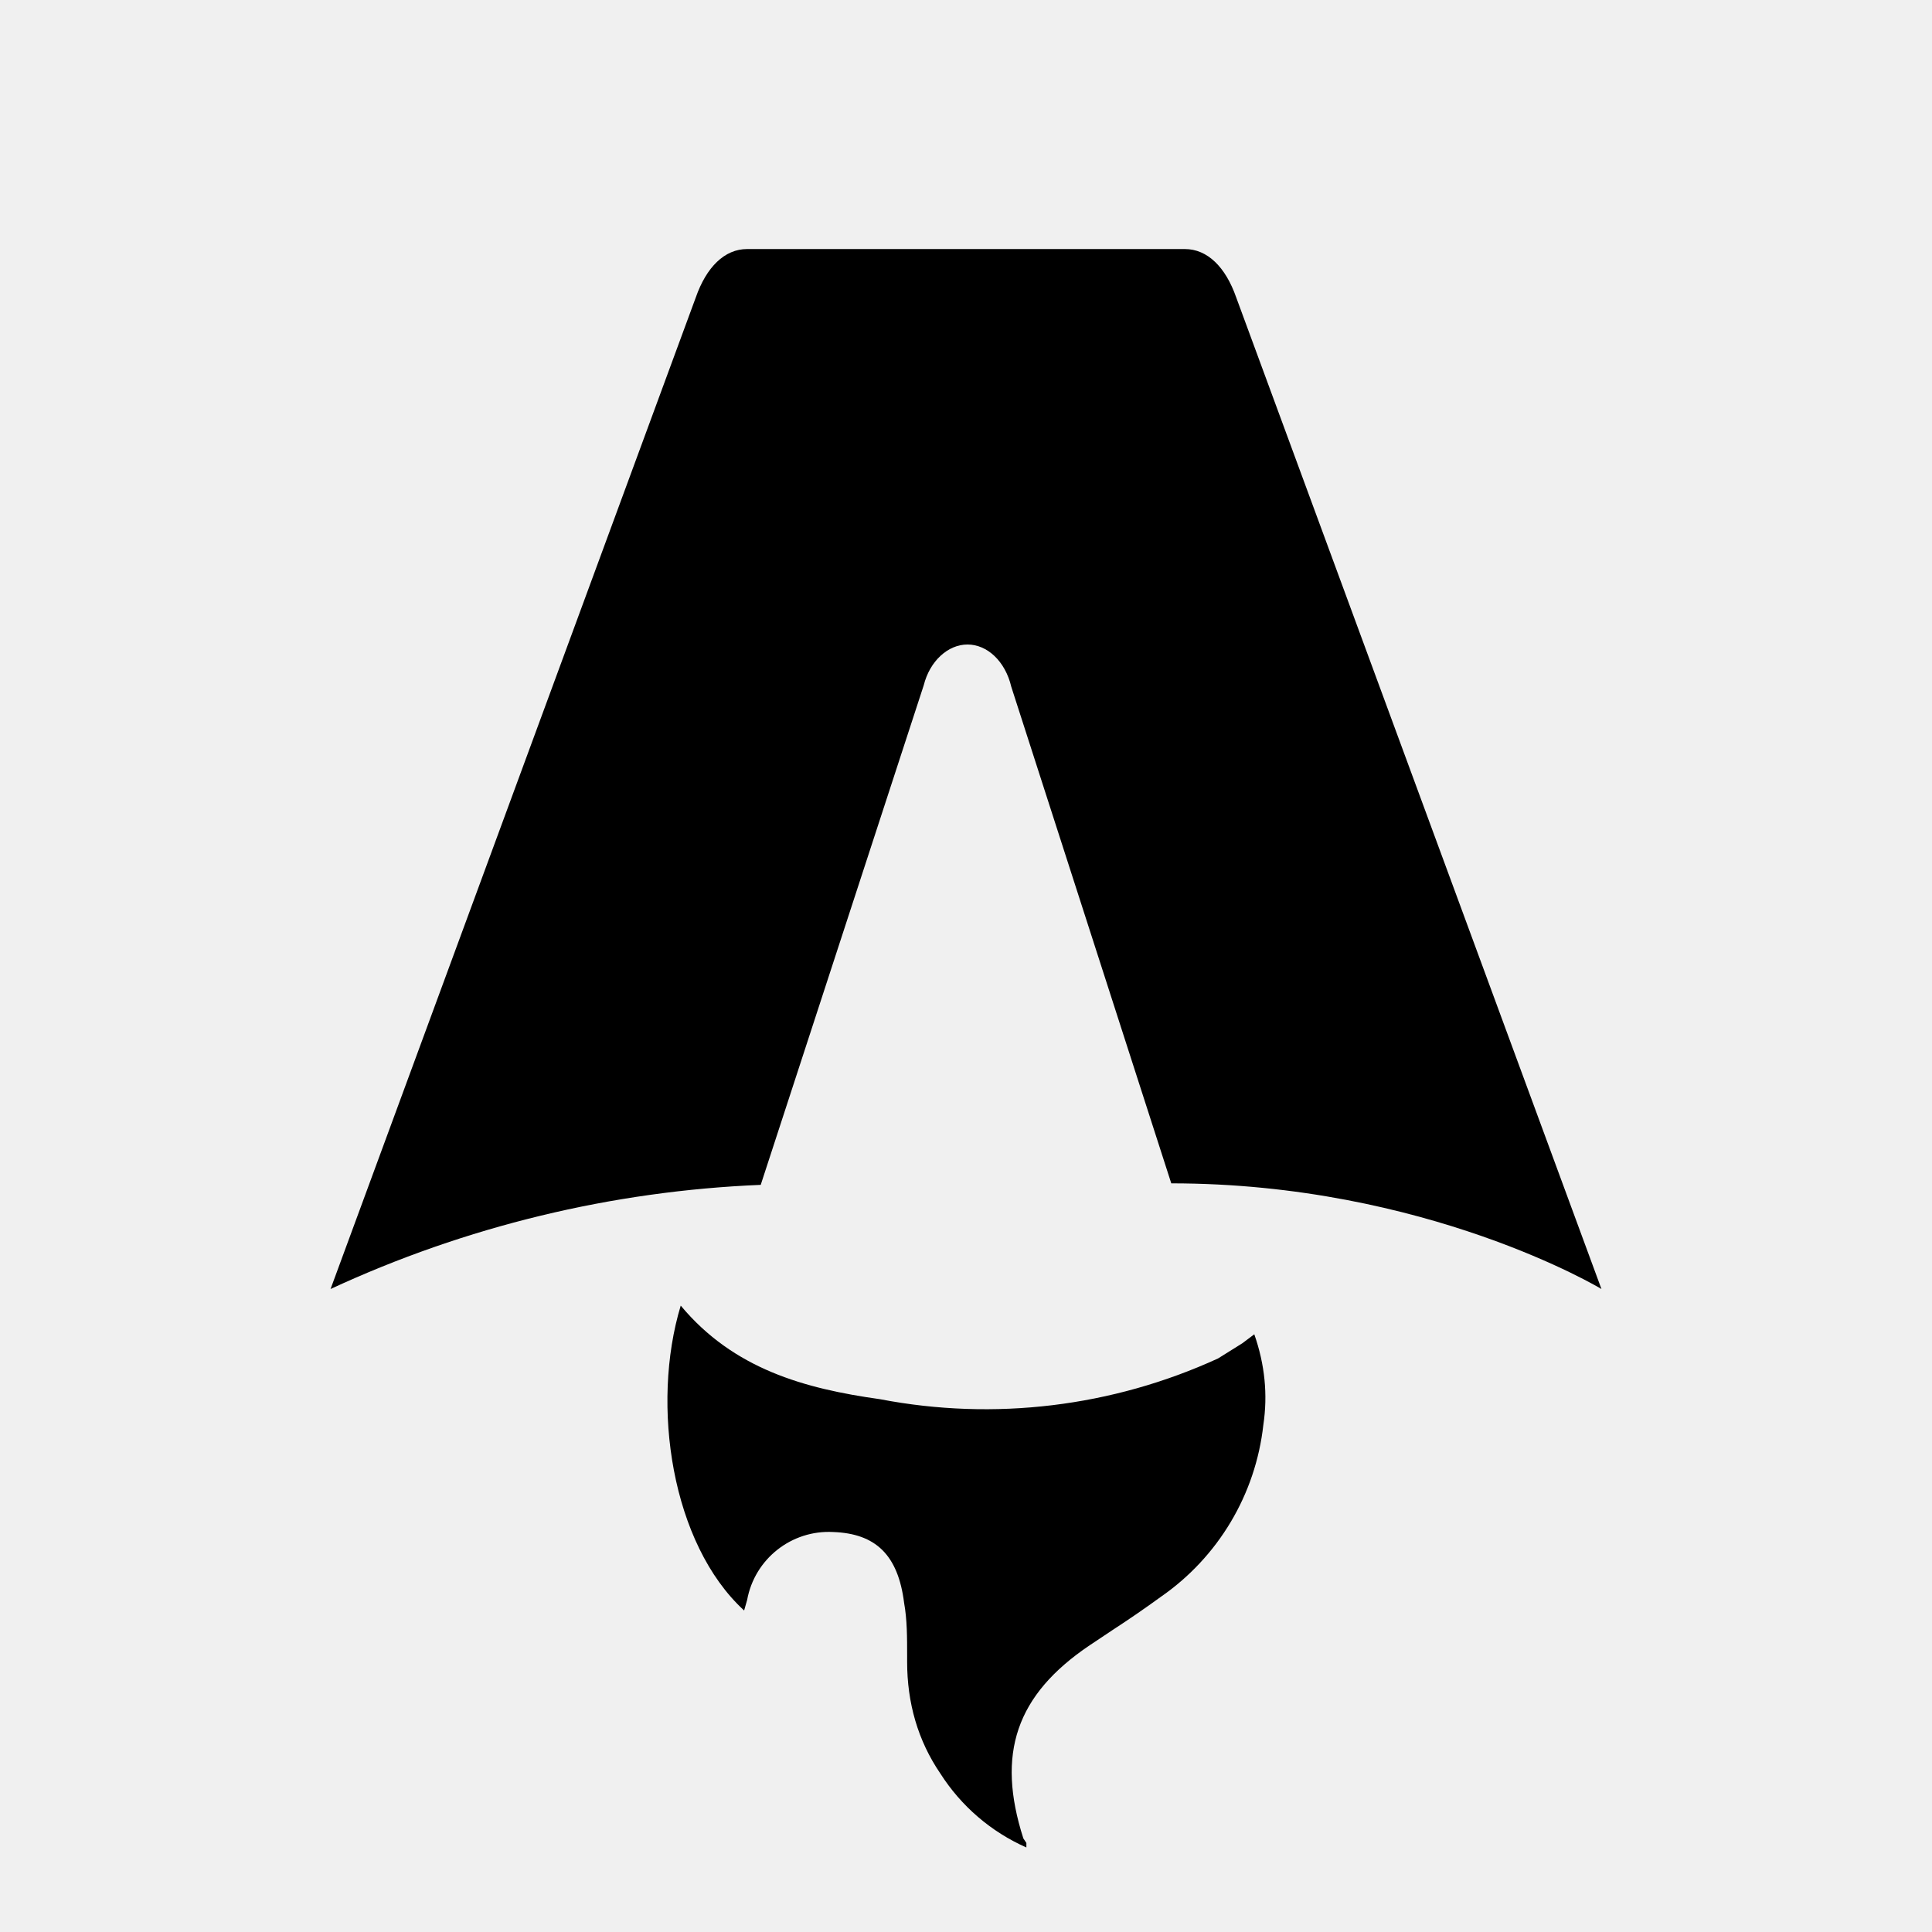
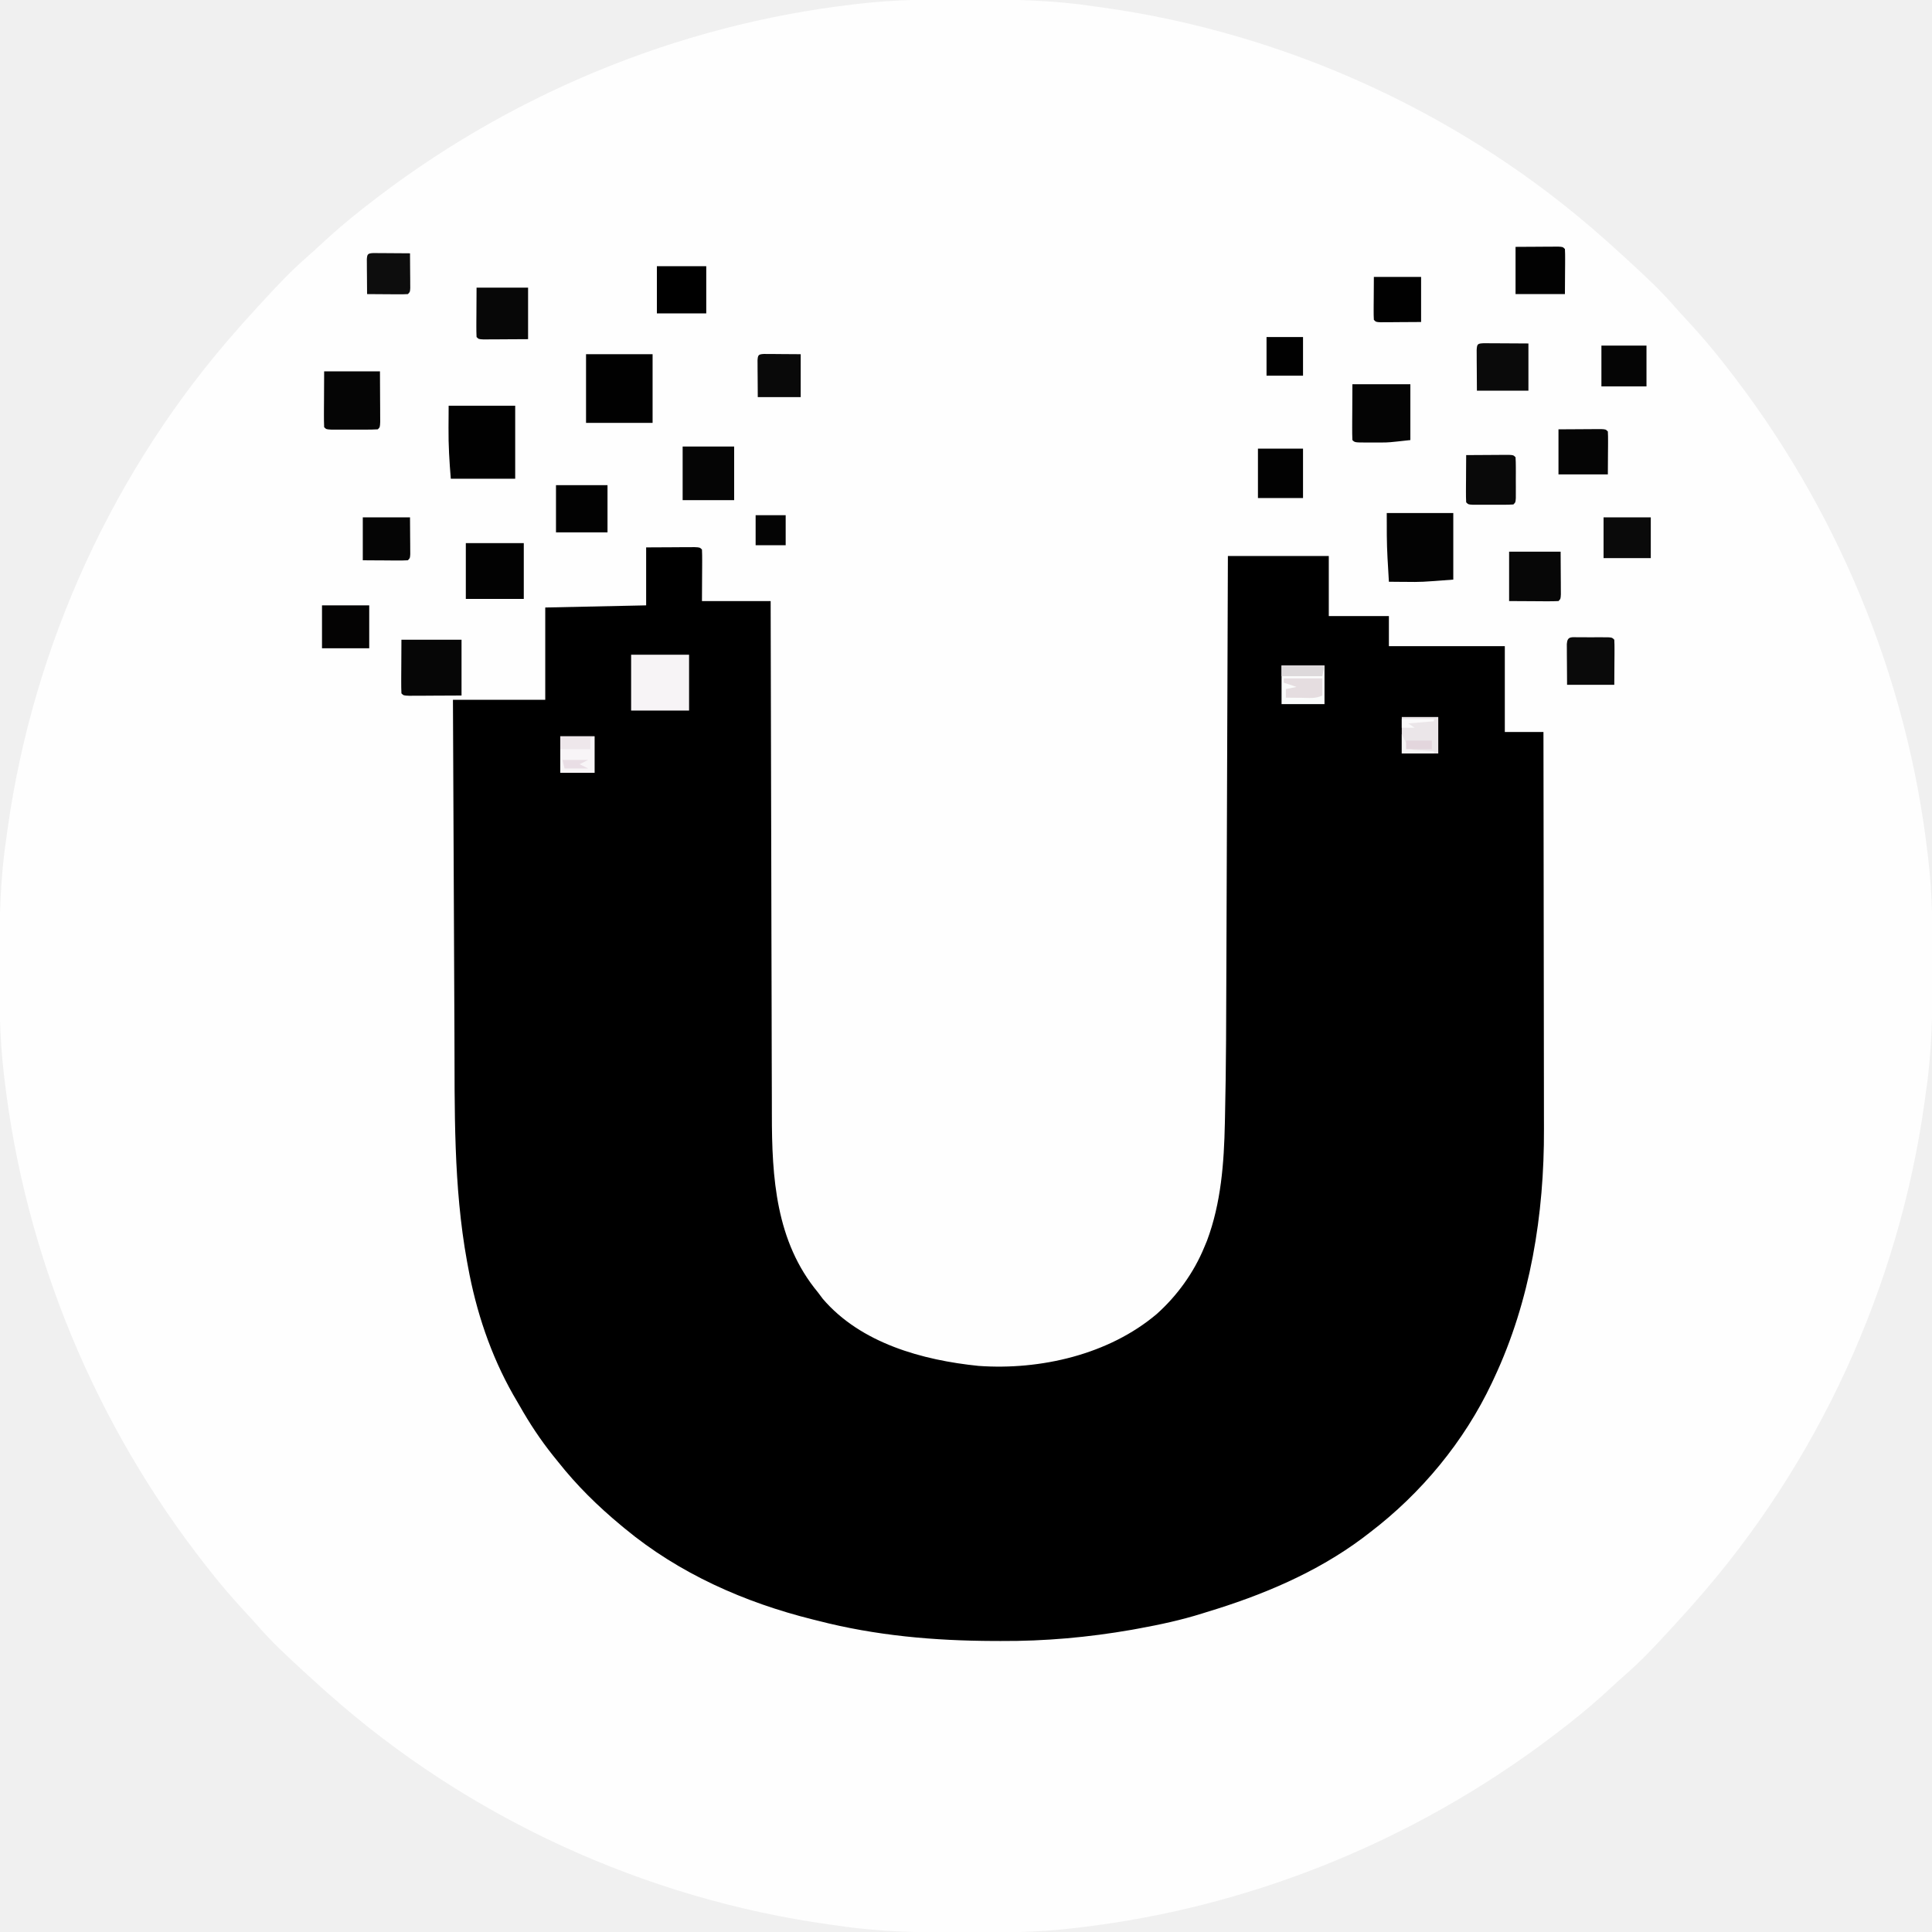
- <svg xmlns="http://www.w3.org/2000/svg" fill="none" viewBox="0 0 128 128">
-   <path d="M50.4 78.5a75.1 75.1 0 0 0-28.5 6.9l24.2-65.7c.7-2 1.9-3.2 3.4-3.2h29c1.5 0 2.7 1.2 3.4 3.2l24.2 65.7s-11.6-7-28.5-7L67 45.5c-.4-1.7-1.6-2.8-2.9-2.8-1.3 0-2.5 1.1-2.9 2.7L50.4 78.5Zm-1.1 28.2Zm-4.2-20.2c-2 6.6-.6 15.8 4.2 20.2a17.5 17.5 0 0 1 .2-.7 5.5 5.5 0 0 1 5.7-4.5c2.8.1 4.3 1.5 4.7 4.7.2 1.1.2 2.3.2 3.5v.4c0 2.7.7 5.2 2.2 7.4a13 13 0 0 0 5.7 4.9v-.3l-.2-.3c-1.8-5.6-.5-9.5 4.4-12.8l1.5-1a73 73 0 0 0 3.2-2.2 16 16 0 0 0 6.8-11.4c.3-2 .1-4-.6-6l-.8.6-1.6 1a37 37 0 0 1-22.4 2.7c-5-.7-9.7-2-13.2-6.2Z" />
-   <style>
-         path { fill: #000; }
-         @media (prefers-color-scheme: dark) {
-             path { fill: #FFF; }
-         }
-     </style>
+ <svg xmlns="http://www.w3.org/2000/svg" version="1.1" width="900" height="900">
+   <path d="M0 0 C1.341 0.002 2.681 0.004 4.022 0.006 C23.03 0.042 41.678 0.456 60.5 3.312 C62.243 3.554 62.243 3.554 64.021 3.8 C150.122 15.789 232.518 53.57 297.5 111.312 C298.329 112.042 299.158 112.772 300.012 113.523 C302.53 115.763 305.019 118.031 307.5 120.312 C308.106 120.868 308.713 121.424 309.337 121.997 C316.632 128.701 323.856 135.373 330.363 142.859 C332.39 145.187 334.472 147.455 336.574 149.714 C342.143 155.712 347.444 161.876 352.5 168.312 C353.063 169.025 353.626 169.737 354.207 170.471 C405.856 236.074 438.92 315.344 448.5 398.312 C448.591 399.085 448.682 399.858 448.776 400.654 C450.649 417.032 450.859 433.341 450.812 449.812 C450.811 451.153 450.809 452.494 450.807 453.835 C450.771 472.843 450.356 491.491 447.5 510.312 C447.339 511.475 447.178 512.637 447.012 513.834 C435.023 599.934 397.243 682.33 339.5 747.312 C338.77 748.141 338.041 748.97 337.289 749.824 C335.049 752.343 332.781 754.831 330.5 757.312 C329.944 757.919 329.388 758.525 328.815 759.15 C322.112 766.445 315.439 773.669 307.953 780.176 C305.626 782.203 303.358 784.284 301.099 786.386 C295.101 791.955 288.937 797.257 282.5 802.312 C281.788 802.876 281.075 803.439 280.341 804.019 C214.739 855.668 135.468 888.732 52.5 898.312 C51.727 898.404 50.955 898.495 50.159 898.589 C33.781 900.462 17.471 900.672 1 900.625 C-0.341 900.623 -1.681 900.621 -3.022 900.619 C-22.03 900.583 -40.678 900.169 -59.5 897.312 C-60.662 897.152 -61.824 896.991 -63.021 896.825 C-149.122 884.836 -231.518 847.055 -296.5 789.312 C-297.329 788.583 -298.158 787.853 -299.012 787.102 C-301.53 784.862 -304.019 782.594 -306.5 780.312 C-307.106 779.757 -307.713 779.201 -308.337 778.628 C-315.632 771.924 -322.856 765.252 -329.363 757.766 C-331.39 755.438 -333.472 753.17 -335.574 750.911 C-341.143 744.913 -346.444 738.749 -351.5 732.312 C-352.063 731.6 -352.626 730.888 -353.207 730.154 C-404.856 664.551 -437.92 585.281 -447.5 502.312 C-447.591 501.54 -447.682 500.767 -447.776 499.971 C-449.649 483.593 -449.859 467.284 -449.812 450.812 C-449.811 449.472 -449.809 448.131 -449.807 446.79 C-449.771 427.782 -449.356 409.134 -446.5 390.312 C-446.339 389.15 -446.178 387.988 -446.012 386.791 C-434.023 300.691 -396.243 218.295 -338.5 153.312 C-337.77 152.484 -337.041 151.655 -336.289 150.801 C-334.049 148.282 -331.781 145.794 -329.5 143.312 C-328.944 142.706 -328.388 142.1 -327.815 141.475 C-321.112 134.18 -314.439 126.956 -306.953 120.449 C-304.626 118.422 -302.358 116.341 -300.099 114.239 C-294.101 108.67 -287.937 103.368 -281.5 98.312 C-280.788 97.749 -280.075 97.186 -279.341 96.606 C-213.739 44.957 -134.468 11.893 -51.5 2.312 C-50.727 2.221 -49.955 2.13 -49.159 2.036 C-32.781 0.163 -16.471 -0.047 0 0 Z " fill="#FEFEFE" transform="translate(449.5,-0.3125)" />
+   <path d="M0 0 C6.157 -0.031 6.157 -0.031 12.438 -0.062 C14.382 -0.076 14.382 -0.076 16.365 -0.09 C17.378 -0.093 18.39 -0.095 19.434 -0.098 C20.476 -0.103 21.518 -0.108 22.592 -0.114 C25 0 25 0 26 1 C26.087 2.781 26.107 4.565 26.098 6.348 C26.095 7.32 26.093 8.292 26.09 9.293 C26.081 10.537 26.072 11.781 26.062 13.062 C26.042 17.002 26.021 20.941 26 25 C36.56 25 47.12 25 58 25 C58.006 28.231 58.012 31.463 58.018 34.792 C58.073 64.514 58.143 94.235 58.229 123.957 C58.24 127.863 58.251 131.769 58.262 135.675 C58.266 136.841 58.266 136.841 58.269 138.031 C58.304 150.574 58.329 163.116 58.35 175.659 C58.372 188.555 58.405 201.452 58.449 214.349 C58.475 222.289 58.493 230.229 58.499 238.169 C58.505 244.286 58.527 250.404 58.554 256.521 C58.563 259.01 58.567 261.498 58.565 263.986 C58.551 293.55 60.389 323.356 80 347 C80.743 347.99 81.485 348.98 82.25 350 C99.971 370.76 128.814 378.648 154.869 381.291 C183.635 383.344 215.482 376.034 237.805 357.157 C247.321 348.669 255.161 337.8 260 326 C260.418 324.998 260.835 323.997 261.266 322.965 C267.833 305.419 269.209 286.713 269.59 268.14 C269.608 267.322 269.627 266.505 269.647 265.662 C270.202 241.505 270.226 217.341 270.303 193.179 C270.323 187.182 270.347 181.185 270.371 175.188 C270.418 163.347 270.462 151.506 270.503 139.664 C270.542 128.193 270.584 116.722 270.628 105.251 C270.632 104.182 270.632 104.182 270.636 103.092 C270.65 99.515 270.663 95.939 270.677 92.362 C270.79 62.908 270.896 33.454 271 4 C286.51 4 302.02 4 318 4 C318 13.24 318 22.48 318 32 C327.24 32 336.48 32 346 32 C346 36.62 346 41.24 346 46 C363.82 46 381.64 46 400 46 C400 59.2 400 72.4 400 86 C405.94 86 411.88 86 418 86 C418.046 112.122 418.082 138.245 418.104 164.367 C418.114 176.498 418.128 188.629 418.151 200.76 C418.171 211.342 418.184 221.923 418.188 232.505 C418.191 238.1 418.197 243.695 418.211 249.291 C418.225 254.573 418.229 259.856 418.226 265.138 C418.227 267.062 418.231 268.985 418.238 270.909 C418.391 310.602 411.953 350.894 395 387 C394.665 387.718 394.329 388.435 393.984 389.174 C381.062 416.535 361.089 440.653 337 459 C335.956 459.799 334.912 460.598 333.836 461.422 C312.185 477.63 286.772 488.227 261 496 C260.322 496.213 259.645 496.426 258.946 496.646 C249.244 499.688 239.439 501.805 229.438 503.625 C227.854 503.916 227.854 503.916 226.239 504.213 C205.927 507.752 185.802 509.559 165.188 509.438 C164.093 509.435 162.998 509.432 161.87 509.429 C134.113 509.326 106.943 506.953 80 500 C79.227 499.808 78.453 499.617 77.657 499.419 C45.82 491.489 15.367 478.022 -10 457 C-10.882 456.27 -10.882 456.27 -11.782 455.526 C-22.646 446.482 -32.208 437.114 -41 426 C-41.817 424.988 -42.635 423.976 -43.477 422.934 C-49.317 415.617 -54.328 408.001 -58.943 399.859 C-59.94 398.105 -60.963 396.367 -61.988 394.629 C-72.465 376.133 -79.211 355.858 -83 335 C-83.15 334.19 -83.3 333.38 -83.455 332.546 C-89.816 297.532 -89.166 261.828 -89.303 226.382 C-89.325 220.902 -89.353 215.422 -89.379 209.942 C-89.429 199.609 -89.474 189.275 -89.517 178.942 C-89.567 167.159 -89.622 155.376 -89.677 143.594 C-89.79 119.396 -89.897 95.198 -90 71 C-75.81 71 -61.62 71 -47 71 C-47 56.81 -47 42.62 -47 28 C-31.49 27.67 -15.98 27.34 0 27 C0 18.09 0 9.18 0 0 Z " fill="#000000" transform="translate(301,255)" />
+   <path d="M0 0 C10.23 0 20.46 0 31 0 C31 11.22 31 22.44 31 34 C21.1 34 11.2 34 1 34 C0.332 25.981 -0.133 18.255 -0.062 10.25 C-0.042 6.867 -0.021 3.485 0 0 Z " fill="#010101" transform="translate(209,189)" />
+   <path d="M0 0 C10.23 0 20.46 0 31 0 C31 10.56 31 21.12 31 32 C20.77 32 10.54 32 0 32 C0 21.44 0 10.88 0 0 Z " fill="#010101" transform="translate(273,165)" />
+   <path d="M0 0 C10.23 0 20.46 0 31 0 C31 10.23 31 20.46 31 31 C16.046 32.15 16.046 32.15 8.688 32.062 C7.559 32.056 7.559 32.056 6.408 32.049 C4.605 32.037 2.803 32.019 1 32 C0.829 29.104 0.663 26.209 0.5 23.312 C0.452 22.515 0.405 21.718 0.355 20.896 C-0.032 13.897 0 7.045 0 0 Z " fill="#030303" transform="translate(646,239)" />
+   <path d="M0 0 C9.24 0 18.48 0 28 0 C28 8.58 28 17.16 28 26 C23.521 26.027 19.042 26.047 14.562 26.062 C13.283 26.071 12.004 26.079 10.686 26.088 C8.863 26.093 8.863 26.093 7.004 26.098 C5.878 26.103 4.752 26.108 3.592 26.114 C1 26 1 26 0 25 C-0.087 23.146 -0.107 21.289 -0.098 19.434 C-0.095 18.421 -0.093 17.408 -0.09 16.365 C-0.081 15.069 -0.072 13.773 -0.062 12.438 C-0.042 8.333 -0.021 4.229 0 0 Z " fill="#060606" transform="translate(187,298)" />
+   <path d="M0 0 C8.91 0 17.82 0 27 0 C27 8.58 27 17.16 27 26 C16.857 27.127 16.857 27.127 13.438 27.133 C12.337 27.135 12.337 27.135 11.215 27.137 C10.484 27.133 9.753 27.129 9 27.125 C8.238 27.129 7.476 27.133 6.691 27.137 C1.127 27.127 1.127 27.127 0 26 C-0.087 24.073 -0.107 22.143 -0.098 20.215 C-0.095 19.162 -0.093 18.108 -0.09 17.023 C-0.081 15.675 -0.072 14.327 -0.062 12.938 C-0.042 8.668 -0.021 4.399 0 0 Z " fill="#040404" transform="translate(630,179)" />
+   <path d="M0 0 C8.91 0 17.82 0 27 0 C27 8.58 27 17.16 27 26 C18.09 26 9.18 26 0 26 C0 17.42 0 8.84 0 0 Z " fill="#F7F4F6" transform="translate(294,305)" />
+   <path d="M0 0 C8.91 0 17.82 0 27 0 C27 8.58 27 17.16 27 26 C18.09 26 9.18 26 0 26 C0 17.42 0 8.84 0 0 Z " fill="#020202" transform="translate(217,253)" />
+   <path d="M0 0 C8.58 0 17.16 0 26 0 C26.021 4.269 26.041 8.539 26.062 12.938 C26.072 14.286 26.081 15.634 26.09 17.023 C26.093 18.076 26.095 19.13 26.098 20.215 C26.106 21.841 26.106 21.841 26.114 23.5 C26 26 26 26 25 27 C23.231 27.099 21.459 27.131 19.688 27.133 C18.612 27.134 17.537 27.135 16.43 27.137 C15.298 27.133 14.166 27.129 13 27.125 C11.868 27.129 10.736 27.133 9.57 27.137 C8.495 27.135 7.42 27.134 6.312 27.133 C5.319 27.132 4.325 27.131 3.301 27.129 C1 27 1 27 0 26 C-0.087 24.073 -0.107 22.143 -0.098 20.215 C-0.095 19.162 -0.093 18.108 -0.09 17.023 C-0.081 15.675 -0.072 14.327 -0.062 12.938 C-0.042 8.668 -0.021 4.399 0 0 Z " fill="#050505" transform="translate(151,173)" />
+   <path d="M0 0 C7.92 0 15.84 0 24 0 C24 8.25 24 16.5 24 25 C16.08 25 8.16 25 0 25 C0 16.75 0 8.5 0 0 Z " fill="#050505" transform="translate(318,208)" />
+   <path d="M0 0 C7.92 0 15.84 0 24 0 C24 7.92 24 15.84 24 24 C20.226 24.021 16.451 24.041 12.562 24.062 C11.371 24.072 10.179 24.081 8.951 24.09 C7.554 24.094 7.554 24.094 6.129 24.098 C5.171 24.103 4.212 24.108 3.225 24.114 C1 24 1 24 0 23 C-0.087 21.292 -0.107 19.581 -0.098 17.871 C-0.095 16.94 -0.093 16.008 -0.09 15.049 C-0.081 13.857 -0.072 12.665 -0.062 11.438 C-0.042 7.663 -0.021 3.889 0 0 Z " fill="#070707" transform="translate(222,134)" />
+   <path d="M0 0 C7.92 0 15.84 0 24 0 C24.021 3.609 24.041 7.219 24.062 10.938 C24.072 12.077 24.081 13.216 24.09 14.39 C24.093 15.281 24.095 16.172 24.098 17.09 C24.106 18.465 24.106 18.465 24.114 19.867 C24 22 24 22 23 23 C21.292 23.087 19.581 23.107 17.871 23.098 C16.94 23.095 16.008 23.093 15.049 23.09 C13.261 23.076 13.261 23.076 11.438 23.062 C7.663 23.042 3.889 23.021 0 23 C0 15.41 0 7.82 0 0 Z " fill="#070707" transform="translate(703,257)" />
+   <path d="M0 0 C7.92 0 15.84 0 24 0 C24 7.26 24 14.52 24 22 C16.08 22 8.16 22 0 22 C0 14.74 0 7.48 0 0 Z " fill="#020202" transform="translate(259,226)" />
+   <path d="M0 0 C0.958 0.005 1.917 0.01 2.904 0.016 C4.456 0.021 4.456 0.021 6.039 0.026 C7.127 0.034 8.216 0.042 9.338 0.051 C10.976 0.058 10.976 0.058 12.648 0.065 C15.357 0.077 18.066 0.094 20.775 0.114 C20.775 7.374 20.775 14.634 20.775 22.114 C12.855 22.114 4.935 22.114 -3.225 22.114 C-3.245 18.669 -3.266 15.225 -3.287 11.676 C-3.296 10.589 -3.306 9.502 -3.315 8.381 C-3.317 7.531 -3.32 6.681 -3.323 5.805 C-3.328 4.93 -3.333 4.056 -3.338 3.155 C-3.178 0.27 -2.887 0.147 0 0 Z " fill="#0A0A0A" transform="translate(691.2249,159.8865)" />
+   <path d="M0 0 C3.646 -0.029 7.292 -0.047 10.938 -0.062 C12.499 -0.075 12.499 -0.075 14.092 -0.088 C15.576 -0.093 15.576 -0.093 17.09 -0.098 C18.465 -0.106 18.465 -0.106 19.867 -0.114 C22 0 22 0 23 1 C23.099 2.55 23.131 4.104 23.133 5.656 C23.135 7.066 23.135 7.066 23.137 8.504 C23.133 9.493 23.129 10.481 23.125 11.5 C23.131 12.983 23.131 12.983 23.137 14.496 C23.135 15.436 23.134 16.376 23.133 17.344 C23.132 18.212 23.131 19.08 23.129 19.975 C23 22 23 22 22 23 C20.45 23.099 18.896 23.131 17.344 23.133 C15.934 23.135 15.934 23.135 14.496 23.137 C13.507 23.133 12.519 23.129 11.5 23.125 C10.511 23.129 9.523 23.133 8.504 23.137 C7.564 23.135 6.624 23.134 5.656 23.133 C4.788 23.132 3.92 23.131 3.025 23.129 C1 23 1 23 0 22 C-0.087 20.365 -0.107 18.727 -0.098 17.09 C-0.094 16.1 -0.091 15.111 -0.088 14.092 C-0.08 13.051 -0.071 12.01 -0.062 10.938 C-0.058 9.893 -0.053 8.848 -0.049 7.771 C-0.037 5.181 -0.021 2.59 0 0 Z " fill="#090909" transform="translate(683,212)" />
+   <path d="M0 0 C7.59 0 15.18 0 23 0 C23 7.26 23 14.52 23 22 C15.41 22 7.82 22 0 22 C0 14.74 0 7.48 0 0 Z " fill="#000000" transform="translate(306,124)" />
+   <path d="M0 0 C3.609 -0.021 7.219 -0.041 10.938 -0.062 C12.077 -0.072 13.216 -0.081 14.39 -0.09 C15.281 -0.093 16.172 -0.095 17.09 -0.098 C18.465 -0.106 18.465 -0.106 19.867 -0.114 C22 0 22 0 23 1 C23.087 2.562 23.107 4.127 23.098 5.691 C23.095 6.542 23.093 7.392 23.09 8.268 C23.081 9.355 23.072 10.442 23.062 11.562 C23.042 15.007 23.021 18.451 23 22 C15.41 22 7.82 22 0 22 C0 14.74 0 7.48 0 0 Z " fill="#020202" transform="translate(706,115)" />
+   <path d="M0 0 C6.93 0 13.86 0 21 0 C21 7.59 21 15.18 21 23 C14.07 23 7.14 23 0 23 C0 15.41 0 7.82 0 0 Z " fill="#020202" transform="translate(586,209)" />
+   <path d="M0 0 C0.895 -0.001 1.789 -0.003 2.711 -0.004 C3.652 -0 4.593 0.004 5.562 0.008 C6.974 0.002 6.974 0.002 8.414 -0.004 C9.756 -0.002 9.756 -0.002 11.125 0 C11.951 0.001 12.778 0.002 13.629 0.003 C15.562 0.133 15.562 0.133 16.562 1.133 C16.649 2.695 16.67 4.26 16.66 5.824 C16.658 6.674 16.655 7.525 16.653 8.401 C16.643 9.488 16.634 10.575 16.625 11.695 C16.604 15.14 16.584 18.584 16.562 22.133 C9.303 22.133 2.042 22.133 -5.438 22.133 C-5.458 18.688 -5.479 15.244 -5.5 11.695 C-5.509 10.608 -5.518 9.521 -5.528 8.401 C-5.53 7.55 -5.533 6.7 -5.535 5.824 C-5.54 4.95 -5.546 4.075 -5.551 3.174 C-5.338 -0.651 -3.333 0.005 0 0 Z " fill="#0A0A0A" transform="translate(735.4375,296.8672)" />
+   <path d="M0 0 C3.646 -0.027 7.292 -0.047 10.938 -0.062 C12.499 -0.075 12.499 -0.075 14.092 -0.088 C15.576 -0.093 15.576 -0.093 17.09 -0.098 C18.465 -0.106 18.465 -0.106 19.867 -0.114 C22 0 22 0 23 1 C23.087 2.489 23.107 3.981 23.098 5.473 C23.095 6.282 23.093 7.092 23.09 7.926 C23.081 8.961 23.072 9.996 23.062 11.062 C23.042 14.342 23.021 17.621 23 21 C15.41 21 7.82 21 0 21 C0 14.07 0 7.14 0 0 Z " fill="#050505" transform="translate(726,200)" />
+   <path d="M0 0 C7.26 0 14.52 0 22 0 C22 6.93 22 13.86 22 21 C16.833 21.031 16.833 21.031 11.562 21.062 C10.475 21.072 9.388 21.081 8.268 21.09 C7.418 21.093 6.567 21.095 5.691 21.098 C4.38 21.106 4.38 21.106 3.041 21.114 C1 21 1 21 0 20 C-0.087 18.511 -0.107 17.019 -0.098 15.527 C-0.095 14.718 -0.093 13.908 -0.09 13.074 C-0.081 12.039 -0.072 11.004 -0.062 9.938 C-0.032 5.018 -0.032 5.018 0 0 Z " fill="#010101" transform="translate(640,129)" />
+   <path d="M0 0 C7.26 0 14.52 0 22 0 C22 6.6 22 13.2 22 20 C14.74 20 7.48 20 0 20 C0 13.4 0 6.8 0 0 Z " fill="#040303" transform="translate(150,282)" />
+   <path d="M0 0 C7.26 0 14.52 0 22 0 C22.021 3.114 22.041 6.229 22.062 9.438 C22.072 10.42 22.081 11.403 22.09 12.416 C22.093 13.185 22.095 13.954 22.098 14.746 C22.106 15.932 22.106 15.932 22.114 17.142 C22 19 22 19 21 20 C19.438 20.087 17.873 20.107 16.309 20.098 C15.364 20.094 14.42 20.091 13.447 20.088 C11.957 20.075 11.957 20.075 10.438 20.062 C9.44 20.058 8.443 20.053 7.416 20.049 C4.944 20.037 2.472 20.019 0 20 C0 13.4 0 6.8 0 0 Z " fill="#050505" transform="translate(169,241)" />
+   <path d="M0 0 C7.26 0 14.52 0 22 0 C22 6.27 22 12.54 22 19 C14.74 19 7.48 19 0 19 C0 12.73 0 6.46 0 0 Z " fill="#0A0A0A" transform="translate(747,241)" />
+   <path d="M0 0 C1.186 0.008 1.186 0.008 2.396 0.016 C3.165 0.018 3.934 0.021 4.727 0.023 C5.709 0.033 6.692 0.042 7.705 0.051 C12.376 0.082 12.376 0.082 17.142 0.114 C17.142 6.714 17.142 13.314 17.142 20.114 C10.542 20.114 3.942 20.114 -2.858 20.114 C-2.889 15.442 -2.889 15.442 -2.92 10.676 C-2.929 9.693 -2.938 8.71 -2.948 7.698 C-2.95 6.929 -2.953 6.16 -2.955 5.367 C-2.963 4.181 -2.963 4.181 -2.971 2.971 C-2.817 0.442 -2.529 0.155 0 0 Z " fill="#090909" transform="translate(355.8577,164.8865)" />
+   <path d="M0 0 C6.93 0 13.86 0 21 0 C21 6.27 21 12.54 21 19 C14.07 19 7.14 19 0 19 C0 12.73 0 6.46 0 0 Z " fill="#050505" transform="translate(746,161)" />
+   <path d="M0 0 C1.186 0.008 1.186 0.008 2.396 0.016 C3.677 0.021 3.677 0.021 4.984 0.026 C5.882 0.034 6.78 0.042 7.705 0.051 C8.607 0.056 9.508 0.06 10.437 0.065 C12.672 0.077 14.907 0.093 17.142 0.114 C17.169 3.093 17.189 6.072 17.205 9.051 C17.213 9.901 17.222 10.751 17.23 11.627 C17.235 12.841 17.235 12.841 17.24 14.078 C17.248 15.202 17.248 15.202 17.256 16.348 C17.142 18.114 17.142 18.114 16.142 19.114 C14.727 19.2 13.307 19.221 11.888 19.211 C11.034 19.208 10.18 19.205 9.301 19.201 C8.403 19.193 7.505 19.185 6.58 19.176 C5.678 19.172 4.776 19.167 3.847 19.162 C1.612 19.151 -0.623 19.134 -2.858 19.114 C-2.885 16.134 -2.904 13.155 -2.92 10.176 C-2.929 9.326 -2.937 8.476 -2.946 7.6 C-2.949 6.791 -2.952 5.982 -2.955 5.149 C-2.961 4.4 -2.966 3.651 -2.971 2.879 C-2.812 0.408 -2.466 0.151 0 0 Z " fill="#0D0D0D" transform="translate(173.8577,117.8865)" />
+   <path d="M0 0 C6.6 0 13.2 0 20 0 C20 5.94 20 11.88 20 18 C13.4 18 6.8 18 0 18 C0 12.06 0 6.12 0 0 Z " fill="#FAFBFB" transform="translate(597,310)" />
+   <path d="M0 0 C5.61 0 11.22 0 17 0 C17 5.94 17 11.88 17 18 C11.39 18 5.78 18 0 18 C0 12.06 0 6.12 0 0 Z " fill="#010101" transform="translate(590,157)" />
+   <path d="M0 0 C5.61 0 11.22 0 17 0 C17 5.61 17 11.22 17 17 C11.39 17 5.78 17 0 17 C0 11.39 0 5.78 0 0 Z " fill="#EBE6E9" transform="translate(653,334)" />
+   <path d="M0 0 C5.28 0 10.56 0 16 0 C16 5.61 16 11.22 16 17 C10.72 17 5.44 17 0 17 C0 11.39 0 5.78 0 0 Z " fill="#F8F5F7" transform="translate(261,343)" />
+   <path d="M0 0 C4.62 0 9.24 0 14 0 C14 4.62 14 9.24 14 14 C9.38 14 4.76 14 0 14 C0 9.38 0 4.76 0 0 Z " fill="#040404" transform="translate(352,240)" />
+   <path d="M0 0 C5.94 0 11.88 0 18 0 C18 2.64 18 5.28 18 8 C14.935 9.533 11.732 9.103 8.375 9.062 C7.669 9.058 6.962 9.053 6.234 9.049 C4.49 9.037 2.745 9.019 1 9 C1 7.667 1 6.333 1 5 C2.65 4.67 4.3 4.34 6 4 C4.02 3.34 2.04 2.68 0 2 C0 1.34 0 0.68 0 0 Z " fill="#E5DDE0" transform="translate(598,316)" />
+   <path d="M0 0 C6.6 0 13.2 0 20 0 C19.67 1.65 19.34 3.3 19 5 C12.73 5 6.46 5 0 5 C0 3.35 0 1.7 0 0 Z " fill="#DDD9DB" transform="translate(597,310)" />
+   <path d="M0 0 C5.28 0 10.56 0 16 0 C15.01 0.495 15.01 0.495 14 1 C14 2.65 14 4.3 14 6 C9.38 6 4.76 6 0 6 C0 4.02 0 2.04 0 0 Z " fill="#EEE7EB" transform="translate(261,343)" />
+   <path d="M0 0 C0.66 1.32 1.32 2.64 2 4 C4.64 4 7.28 4 10 4 C10 4.33 10 4.66 10 5 C7.69 5.33 5.38 5.66 3 6 C4.74 7.74 7.194 7.372 9.562 7.562 C11.08 7.688 11.08 7.688 12.629 7.816 C13.803 7.907 13.803 7.907 15 8 C15 8.33 15 8.66 15 9 C10.05 9 5.1 9 0 9 C0 6.03 0 3.06 0 0 Z " fill="#F7F5F6" transform="translate(653,342)" />
+   <path d="M0 0 C3.96 0 7.92 0 12 0 C12 1.32 12 2.64 12 4 C8.04 4 4.08 4 0 4 C0 2.667 0 1.333 0 0 Z " fill="#E3D6DD" transform="translate(655,345)" />
+   <path d="M0 0 C3.96 0 7.92 0 12 0 C10.02 0.99 10.02 0.99 8 2 C9.32 2.66 10.64 3.32 12 4 C8.37 4 4.74 4 1 4 C0.67 2.68 0.34 1.36 0 0 Z " fill="#E9DEE5" transform="translate(262,354)" />
+   <path d="M0 0 C4.95 0 9.9 0 15 0 C15 0.33 15 0.66 15 1 C9.06 1.495 9.06 1.495 3 2 C3.99 2.66 4.98 3.32 6 4 C4.02 4 2.04 4 0 4 C0 2.68 0 1.36 0 0 Z " fill="#FBFAFB" transform="translate(653,335)" />
</svg>
